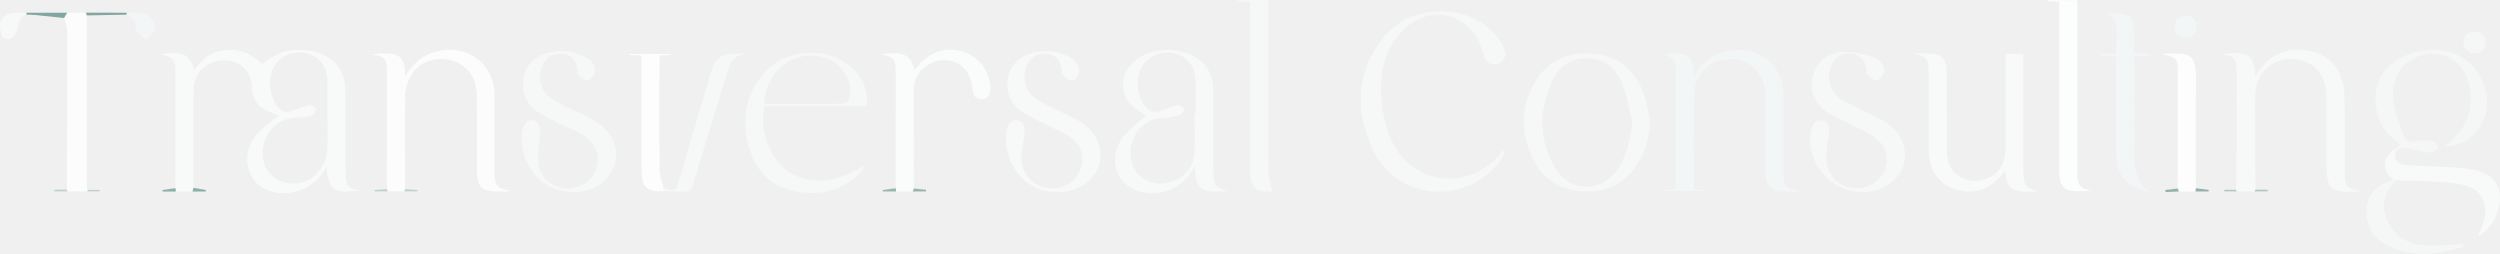
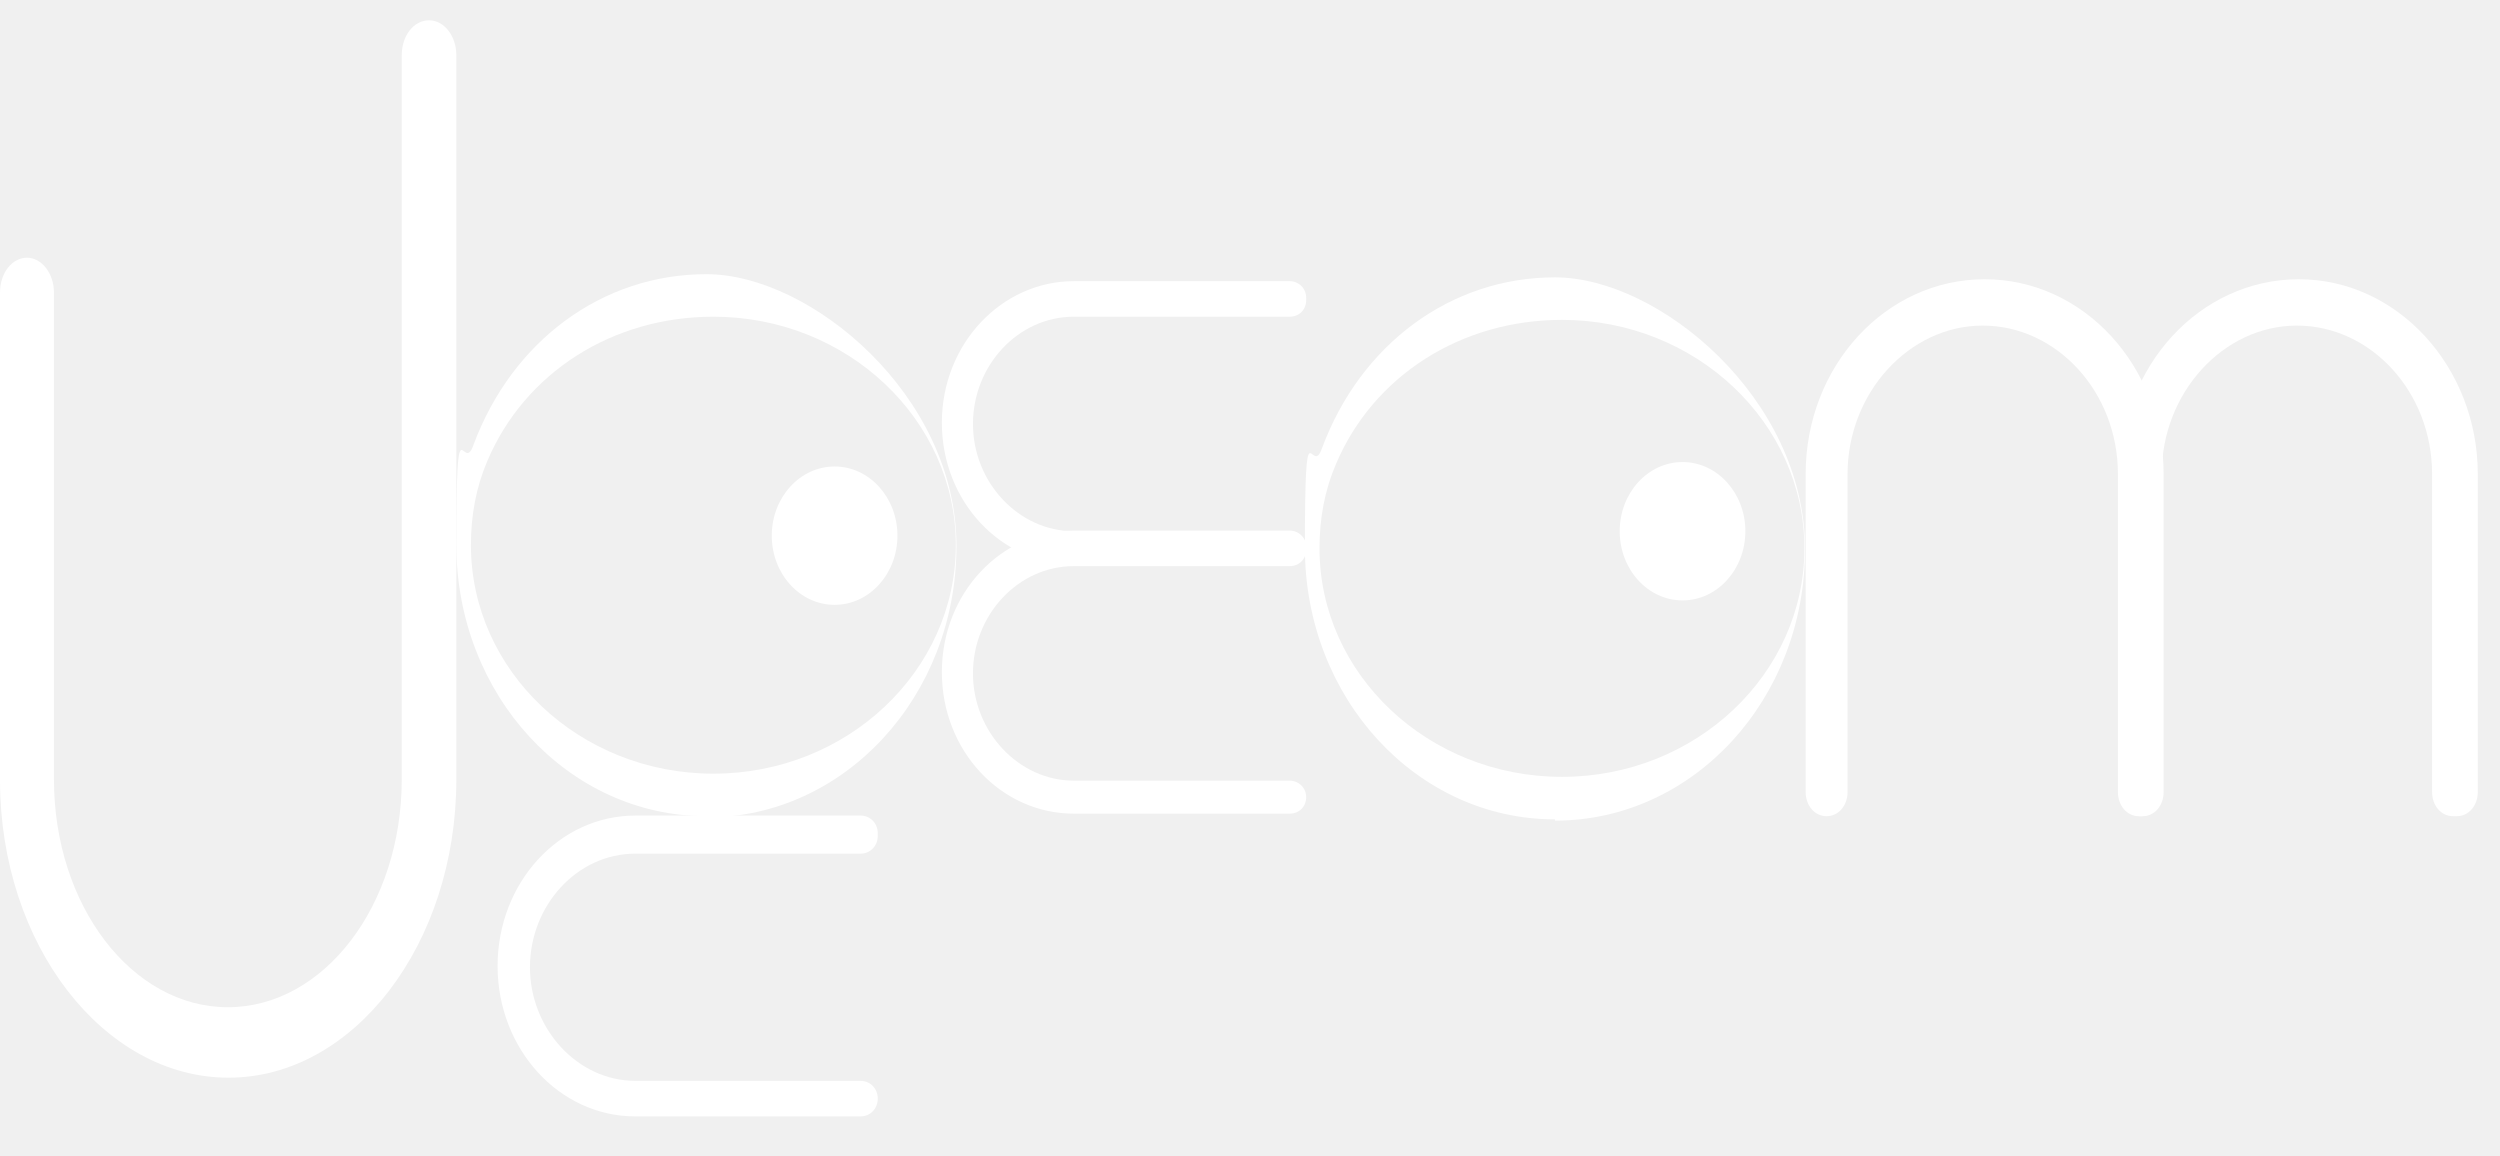
- <svg xmlns="http://www.w3.org/2000/svg" id="Layer_2" width="884.56" height="89.77" viewBox="0 0 884.56 89.77">
+ <svg xmlns="http://www.w3.org/2000/svg" id="Layer_2" data-name="Layer 2" version="1.1" viewBox="0 0 393.9 182">
  <defs>
-     <style>.cls-1{fill:#92b2ad;}.cls-1,.cls-2,.cls-3,.cls-4,.cls-5,.cls-6,.cls-7,.cls-8,.cls-9,.cls-10,.cls-11,.cls-12,.cls-13,.cls-14,.cls-15,.cls-16,.cls-17,.cls-18,.cls-19{stroke-width:0px;}.cls-2{fill:#fbfcfb;}.cls-3{fill:#f6f8f8;}.cls-4{fill:#fcfcfc;}.cls-5{fill:#f4f7f6;}.cls-6{fill:#82a7a1;}.cls-7{fill:#f5f7f7;}.cls-8{fill:#fafbfb;}.cls-9{fill:#f6f9f8;}.cls-10{fill:#fdfdfd;}.cls-11{fill:#fcfdfd;}.cls-12{fill:#8cafa9;}.cls-13{fill:#f3f6f6;}.cls-14{fill:#f8faf9;}.cls-15{fill:#f5f8f7;}.cls-16{fill:#bdd0cd;}.cls-17{fill:#95b5af;}.cls-18{fill:#f7f9f9;}.cls-19{fill:#b0c7c4;}</style>
+     <style>
+       .cls-1 {
+         fill: #fff;
+         stroke-width: 0px;
+       }
+     </style>
  </defs>
-   <g id="Layer_1-2">
-     <path class="cls-14" d="M62.07,66.58c0-13.42.02-26.84.02-40.25,0-5.42-.47-6.02-5.5-7.18,8.45-.97,10.41-.11,12.21,5.61,2.82-4.18,6.5-6.72,11.49-7.05,4.9-.32,8.96,1.42,12.4,5.04,5.51-4.76,11.81-6.15,18.73-4.39,7.01,1.79,10.74,6.64,10.78,13.84.04,9.64-.01,19.28.02,28.92.02,4.58.97,5.67,5.23,6.3-7.25.67-11.53,1.35-11.89-8.47-2.87,5.26-6.92,8.24-12.48,9.16-5.91.98-11.54-1.24-14.04-5.69-2.62-4.68-1.93-10.93,2.11-15.2,2.21-2.33,4.96-4.16,7.6-6.32-.93-.36-1.92-.75-2.92-1.11-4.28-1.58-6.59-4.46-6.72-9.16-.14-5.29-3.83-8.9-9.07-9.26-5.34-.37-10.23,3.01-11.24,7.86-.28,1.35-.36,2.76-.36,4.14-.03,11.03-.01,22.06,0,33.1l-.34,1.29h-5.86c-.05-.39-.11-.79-.16-1.18ZM115.88,40.53s.02,0,.02,0c0-3.77,0-7.55,0-11.32,0-.2,0-.4,0-.6-.23-5.03-2.71-8.46-6.97-9.64-5.05-1.39-10.23.84-12.36,5.33-2.29,4.81-.72,12.31,3.27,14.89.74.48,2.04.49,2.94.23,2.2-.61,4.28-1.68,6.49-2.2.78-.19,1.81.67,2.73,1.05-.56.9-.93,2.31-1.71,2.59-1.64.59-3.5.75-5.27.79-5.35.12-9.34,2.85-11.24,7.87-2.54,6.71.49,13.33,6.88,15.02,7.62,2.02,14.76-3.59,15.18-12.09.2-3.96.03-7.94.03-11.92Z" />
-     <path class="cls-13" d="M599.52,67.1c1.4.06,2.66.12,3.92.18v.31h-14.77l-.02-.23c1.24-.09,2.49-.18,4.1-.3.04-.91.12-1.85.12-2.8,0-12.82.01-25.63,0-38.45,0-5.2-.49-5.77-5.37-6.58,9.78-1.09,11.48.16,12.14,7.59,3.19-5.89,7.98-8.84,14.31-9.12,10.05-.44,16.97,6.07,17.09,16.11.11,9.14,0,18.28.04,27.42.02,4.7.76,5.52,5.57,6.25-.32.15-.45.26-.58.26-10.61.35-11.42-.44-11.42-11,0-7.55.03-15.1,0-22.65-.04-7.87-4.92-13.08-12.31-13.22-7.38-.14-12.89,5.32-12.94,13.04-.08,10.43-.02,20.86-.02,31.29,0,.57.09,1.15.15,1.89Z" />
-     <path class="cls-18" d="M791.19,67.15c.07-5.16.19-10.32.21-15.47.04-8.74.03-17.48,0-26.23-.02-4.77-.64-5.47-5.14-6.2,8.62-1.46,11.33.2,11.71,7.61.67-.95,1.13-1.62,1.61-2.29,4.03-5.57,9.66-7.54,16.25-6.71,5.98.75,10.48,3.86,12.55,9.65.78,2.19,1.11,4.64,1.15,6.99.13,8.84.04,17.68.06,26.52.01,4.86.66,5.63,5.51,6.57-.46.09-.69.18-.93.18-9.98.32-10.98-.65-10.98-10.58,0-7.65.03-15.3,0-22.95-.04-8.08-4.97-13.35-12.45-13.38-7.51-.03-12.83,5.48-12.84,13.46-.01,10.92.07,21.85.12,32.77-.06.21-.12.41-.18.62-2.16,0-4.33,0-6.49,0-.05-.19-.09-.38-.14-.58Z" />
-     <path class="cls-14" d="M715.91,19.11c0,12.93,0,25.64,0,38.34,0,.99,0,1.99,0,2.98.03,5.19.66,6.05,5.29,7.19-9.34.71-11.26-.44-11.6-7.22-.37.31-.69.48-.87.74-4.14,5.75-10.26,7.91-16.74,5.87-6.02-1.89-9.47-6.79-9.54-13.92-.09-8.24-.02-16.48-.03-24.73,0-.99.02-1.99,0-2.98-.11-4.68-.79-5.47-5.26-6.4,2.29,0,4.6-.17,6.87.04,3.21.3,4.74,2.32,4.75,6.08.04,9.43-.02,18.87.03,28.3.02,4,1.32,7.49,5.14,9.41,3.66,1.84,7.38,1.53,10.84-.57,3.58-2.17,4.84-5.61,4.83-9.64-.02-10.13,0-20.26,0-30.39v-3.12h6.29Z" />
-     <path class="cls-3" d="M532.49,53.91c-.6,1.05-1.1,2.18-1.83,3.14-12.33,16.07-36.73,13.82-45.13-4.57-6.14-13.44-5.7-27.08,3.83-39.05,10.28-12.92,31.93-12.44,40.97.45.84,1.2,1.52,2.57,2,3.95.73,2.11-.15,3.79-2.13,4.62-2.03.84-3.75.12-4.78-1.83-.46-.86-.71-1.84-.98-2.79-3.68-12.96-18.21-16.86-27.83-7.33-6.99,6.93-8.55,15.85-7.79,25.06.42,5.03,1.61,10.32,3.84,14.81,7.39,14.85,25.84,17.22,37.27,5.15.65-.68,1.08-1.56,1.61-2.35.31.25.63.5.94.76Z" />
-     <path class="cls-2" d="M143.07,67.7h-5.91l-.29-.72c.03-14,.1-28,.06-42.01-.01-4.15-1.03-5.06-5.38-5.73,9.8-1.17,11.7.41,11.85,7.84,2.74-4.78,6.32-7.78,11.35-8.97,10.76-2.56,20.09,4.51,20.18,15.48.08,9.14,0,18.27.03,27.41.01,4.65.92,5.71,5.7,6.58-.53.1-.75.17-.97.17-10.42.13-10.95-.39-10.95-10.82,0-7.75.07-15.49-.03-23.24-.08-6.18-3.32-10.64-8.62-12.22-5.57-1.67-11.69.2-14.47,4.91-1.26,2.13-2.2,4.8-2.25,7.24-.21,11.12-.05,22.24-.02,33.36l-.28.71Z" />
-     <path class="cls-9" d="M434.59,67.57c-9.73.75-11.6-.29-11.78-8.69-.52.74-.84,1.15-1.1,1.59-3.86,6.52-11.97,9.51-19.19,7.08-7.55-2.54-10.52-11.4-5.66-18.33,2.26-3.23,5.72-5.62,8.7-8.46-.49-.27-1.51-.79-2.49-1.37-7.22-4.28-7.7-13.35-.97-18.34,5.74-4.26,15.26-4.56,21.2-.61,4.05,2.69,5.98,6.54,5.99,11.35.02,9.63,0,19.27.02,28.9.01,4.94.8,5.93,5.28,6.89ZM422.6,40.41c.13,0,.27,0,.4,0,0-3.97.09-7.95-.02-11.92-.14-5.07-2.86-8.51-7.37-9.59-5.11-1.23-10.14,1.18-12.11,5.8-2.1,4.92-.41,12.14,3.56,14.54.76.46,2.05.44,2.96.18,2.19-.62,4.27-1.68,6.48-2.21.78-.18,1.8.67,2.71,1.05-.47.78-.79,2.03-1.45,2.26-1.85.64-3.83,1.11-5.78,1.18-5.38.19-9.27,2.84-11.15,7.93-3.15,8.51,2.86,16.43,11.5,15.16,5.3-.78,9.58-4.49,10.16-9.84.51-4.8.11-9.69.11-14.55Z" />
-     <path class="cls-15" d="M583.89,43.03c-.44,5.8-1.77,11.14-5.06,15.84-4.7,6.73-11.41,9.41-19.44,8.75-8.81-.72-14.88-5.53-18.01-13.59-3.46-8.91-2.96-17.79,2.33-25.93,4.82-7.42,12.16-10.03,20.73-9.02,8.4.99,14.06,5.83,16.97,13.6,1.23,3.29,1.67,6.88,2.47,10.34ZM577.51,43.13c-1.09-4.39-1.77-8.94-3.38-13.13-2.02-5.27-5.79-9.02-11.95-9.36-6.3-.35-10.56,2.93-13.02,8.24-4.75,10.25-4.83,20.65,1.07,30.5,5.36,8.95,16.77,8.85,22.39.09,3.17-4.94,4.17-10.44,4.89-16.34Z" />
-     <path class="cls-3" d="M658.35,67.87c-10.94-.07-19.75-10.93-17.5-21.59.41-1.96,1.14-4.16,3.78-3.66,2.45.47,2.73,2.55,2.5,4.7-.35,3.24-1.16,6.52-.88,9.71.68,7.71,8.98,11.91,15.86,8.33,6.45-3.35,7.51-11.92,1.77-16.35-2.63-2.03-5.86-3.31-8.85-4.87-2.64-1.38-5.46-2.46-7.97-4.04-5.01-3.15-6.87-7.88-5.59-13.3,1.11-4.68,5.34-8.33,11.03-8.41,3.56-.05,7.24.87,10.68,1.96,2.21.7,3.82,2.86,3.27,5.41-.24,1.13-1.71,2.69-2.71,2.76-1,.07-2.19-1.41-3.13-2.37-.32-.33-.11-1.15-.21-1.74-.49-3.07-2.33-5.01-5.12-5.43-3.01-.45-5.84,1.05-7.13,3.78-2.07,4.4-.98,9.43,3.09,12.19,2.69,1.82,5.78,3.07,8.7,4.56,2.3,1.17,4.73,2.15,6.92,3.49,5.62,3.45,8.17,9.23,6.8,14.95-1.24,5.17-6.66,9.34-12.91,9.9-.79.07-1.6,0-2.39,0Z" />
-     <path class="cls-3" d="M203.11,67.94c-12.99.06-19.15-11.41-18.52-20.34.24-3.42,1.89-5.36,3.87-5.1,2.21.3,2.94,2.63,2.51,6.13-.42,3.39-.94,6.95-.32,10.23.99,5.23,6.7,8.53,11.9,7.65,5.67-.96,9.29-5.35,8.96-10.85-.22-3.62-2.24-6.16-5.2-7.87-2.83-1.64-5.9-2.86-8.83-4.34-2.48-1.25-5.05-2.41-7.33-3.97-4.06-2.79-5.7-6.85-4.9-11.68.84-5.07,4.17-8.03,9.03-9.19,4.51-1.08,8.96-.59,13.04,1.72,2.12,1.2,3.67,3.05,3.06,5.59-.25,1.06-1.61,2.48-2.59,2.59-.96.11-2.19-1.14-3.09-2.01-.4-.39-.31-1.3-.4-1.99-.39-3.12-2.11-5.04-4.96-5.52-2.9-.48-5.67.87-7.04,3.43-2.33,4.35-1.32,9.69,2.79,12.47,2.77,1.88,5.96,3.17,8.96,4.7,2.3,1.18,4.72,2.16,6.9,3.52,5.47,3.42,7.96,8.96,6.7,14.39-1.28,5.52-6.17,9.55-12.51,10.31-.89.11-1.79.1-2.05.12Z" />
-     <path class="cls-9" d="M373.59,67.87c-12.71.02-18.9-12.45-17.47-21.37.33-2.03,1.03-4.45,3.88-3.87,2.65.54,2.68,2.84,2.43,5.02-.34,2.94-1.1,5.9-.97,8.82.24,5.66,4.7,9.83,10.25,10.15,5.26.3,9.87-3.09,10.97-8.2.92-4.27-.65-7.74-4.21-10.02-2.99-1.92-6.35-3.28-9.53-4.9-2.3-1.17-4.7-2.2-6.85-3.61-4.76-3.12-6.61-8-5.26-13.16,1.22-4.69,5.25-7.85,10.76-8.46,3.87-.43,7.59.06,10.99,2.01,2.11,1.21,3.72,2.99,3.16,5.55-.23,1.07-1.61,2.65-2.47,2.65-1.12,0-2.29-1.27-3.33-2.13-.28-.23-.14-.94-.2-1.43-.43-3.64-2.32-5.67-5.52-5.96-3.34-.3-5.94,1.44-7.07,4.73-1.58,4.64-.41,8.83,3.7,11.5,2.73,1.78,5.81,3.02,8.74,4.5,2.22,1.12,4.54,2.07,6.64,3.37,5.65,3.51,8.09,9.14,6.71,14.96-1.22,5.16-6.67,9.31-12.94,9.85-.79.07-1.6,0-2.39,0Z" />
-     <path class="cls-15" d="M306.63,37.52h-36.06c-2.12,7.11,1.47,17.97,7.29,22.42,7.43,5.68,17.14,5.34,28.03-1.32-.53,1.03-.69,1.64-1.07,2.05-6.96,7.22-15.52,9.06-24.95,6.62-9.1-2.36-13.78-9.06-15.55-17.83-1.72-8.51,0-16.42,5.61-23.19,8.78-10.59,27.21-10.01,34.34,1,1.93,2.98,2.92,6.25,2.36,10.24ZM270.32,36.76c8.97,0,17.74.06,26.52-.03,3.06-.03,4-1.25,4-4.33,0-5.2-3.18-9.69-8.23-11.65-10.55-4.1-21.56,3.65-22.29,16.02Z" />
-     <path class="cls-8" d="M316.93,66.6c0-13.41.02-26.83.02-40.24,0-5.52-.49-6.15-5.48-7.18,8.26-1.05,10.37-.14,12.17,5.56.38-.44.66-.74.91-1.07,3.71-4.95,9.47-7.06,15.31-5.59,5.99,1.51,9.73,5.86,10.54,12.26.35,2.73-.71,4.64-2.79,4.76-2.88.17-3.37-1.8-3.56-4.08-.7-8.45-9.08-12.48-16.21-7.79-3.19,2.1-4.53,5.18-4.53,8.9.01,11.52.04,23.05.06,34.57-.15.35-.3.7-.46,1.05h-5.86c-.04-.38-.09-.76-.13-1.15Z" />
-     <path class="cls-11" d="M740.09,67.57c-2.19,0-4.56.19-6.88-.05-2.74-.27-4.24-2.04-4.48-4.77-.1-1.19-.1-2.38-.1-3.57,0-18.38,0-36.77,0-55.15,0-1.07,0-2.15,0-3.37-1.49-.1-2.75-.18-4-.26,0-.1,0-.2,0-.3h10.34c0,.97,0,2.02,0,3.07,0,19.18,0,38.36,0,57.54,0,4.93.74,5.86,5.12,6.87Z" />
-     <path class="cls-15" d="M450.08,67.68c-5.31.74-7.77-1.3-7.77-6.98,0-18.88,0-37.76,0-56.63,0-1.08,0-2.16,0-3.43-1.58-.1-3-.19-4.41-.28,0-.12.01-.24.02-.36h10.83v3.16c0,18.98-.05,37.95.06,56.93.01,2.44.81,4.87,1.29,7.58Z" />
-     <path class="cls-5" d="M847.05,52.95c.75-.6,1.49-1.2,2.43-1.96-5.7-3.33-8.46-8.36-8.94-14.63-.72-9.41,5.58-16.46,16.24-18.33,11.84-2.07,21.32,4.49,23.04,15.95,1.28,8.51-4.3,16.36-12.62,17.71-.54.09-1.1.01-2.29.01,6.52-4.59,9.49-10.36,9.28-17.8-.25-8.84-5.84-14.99-13.73-14.84-8.29.16-14.59,6.94-13.76,15.73.42,4.42,2.2,8.75,3.67,13.01.66,1.93,2.35,2.65,4.61,2.17,1.81-.39,3.78-.47,5.6-.2.85.13,1.54,1.41,2.3,2.16-.85.72-1.69,2.02-2.56,2.04-1.94.04-3.9-.58-5.85-.89-2.3-.36-4.66-1.58-6.82.41-.19-.19-.39-.37-.58-.56Z" />
-     <path class="cls-4" d="M23.69,67.12c.04-18.81.11-37.62.08-56.43,0-1.44-.72-2.88-1.11-4.32.37-.62.75-1.24,1.12-1.86,2.2,0,4.4-.02,6.6-.03.11.33.23.65.34.98-.02,19.91-.04,39.82-.04,59.73,0,.67.22,1.35.33,2.02-.14.15-.17.31-.08.49h-7.1c-.05-.19-.1-.39-.15-.58Z" />
-     <path class="cls-13" d="M760.19,67.78c-7.76-1.42-11.35-5.74-11.41-13.23-.09-10.42-.03-20.84-.03-31.26,0-1.08,0-2.15,0-3.36-1.97-.09-3.71-.17-5.44-.26-.01-.2-.03-.41-.04-.61h5.16c1.27-9.36.54-12.69-2.99-14.15.14-.09.25-.24.37-.25,8.54-.18,9.35.61,9.35,9.21,0,1.57,0,3.14,0,4.91,1.94.09,3.67.17,5.41.25.02.2.03.39.05.59-1.67.1-3.34.2-5.46.33v3.12c0,8.83-.06,17.66.02,26.49.06,6.31-1.08,12.94,5.02,18.22Z" />
-     <path class="cls-10" d="M770.51,66.69c.02-13.89.09-27.79.04-41.68-.01-4.25-.8-4.96-5.27-5.8.04-.05.08-.14.12-.15,9.97-.55,11.81,0,11.6,10.33-.26,12.4-.04,24.81-.04,37.22-.05.38-.09.76-.14,1.15-1.95,0-3.9,0-5.85,0-.15-.35-.3-.71-.45-1.06Z" />
-     <path class="cls-14" d="M847.05,52.95c.19.19.39.37.58.56-.68,2.85.68,4.55,3.36,4.86,3.44.39,6.94.28,10.41.51,4.65.31,9.4.25,13.93,1.21,8.03,1.7,11.04,7.63,8.18,15.29-1.27,3.4-3.2,6.4-6.67,8.27.89-2.5,2.04-4.68,2.41-6.98.85-5.39-1.84-9.74-7.13-11.15-3.32-.88-6.86-1-10.32-1.23-4.66-.3-9.34-.37-14.01-.54-.28-.03-.56-.06-.85-.1-4.19-3.46-4.15-7.25.12-10.69Z" />
-     <path class="cls-10" d="M234.84,67.64c-5.93.33-7.83-1.41-7.84-7.21,0-12.5,0-24.99,0-37.49,0-1.07,0-2.14,0-3.29-1.64-.08-2.99-.14-4.34-.21,0-.12,0-.24.01-.35h14.72c.01.11.03.22.04.33-1.26.08-2.52.15-3.94.24-.06.82-.16,1.59-.16,2.36,0,12.79-.08,25.59.06,38.38.02,2.07.97,4.13,1.49,6.19-.01.35-.03.71-.04,1.06Z" />
-     <path class="cls-15" d="M234.84,67.64c.01-.35.03-.71.04-1.06,4.17,1.26,4.2,1.23,5.46-3.05,3.55-12.05,7.12-24.1,10.67-36.16,2.18-7.41,3.64-8.51,11.37-8.45.69,0,1.38,0,2.24.23-5.58-.04-6.61,4.04-7.82,8.04-3.85,12.69-7.81,25.34-11.59,38.05-.59,1.99-1.43,2.76-3.5,2.58-2.27-.2-4.58-.13-6.86-.17Z" />
-     <path class="cls-7" d="M846.93,63.64c.28.03.56.06.85.1-3.72,3.87-5.4,8.31-3.41,13.54,2.14,5.65,6.65,8.7,12.39,9.45,3.98.52,8.11-.05,12.17-.16.83-.02,1.65-.18,2.47-.28.08.36.16.72.23,1.08-3.17.72-6.31,1.68-9.52,2.11-5.93.79-11.74.11-17.17-2.55-5.48-2.68-8.07-7.36-7.56-13.3.44-5.07,3.41-8.17,9.55-9.98Z" />
-     <path class="cls-13" d="M44.77,4.5c1.79.04,3.62-.09,5.38.18,2.98.45,5.28,3.24,4.57,5.93-.35,1.32-1.98,2.31-3.02,3.45-1.15-1.05-2.57-1.94-3.37-3.2-.64-1-.26-2.63-.85-3.69-.49-.87-1.74-1.33-2.65-1.97-.02-.23-.03-.46-.05-.69Z" />
-     <path class="cls-9" d="M9.35,5.17c-2.47.57-2.47,2.64-3.01,4.54-.41,1.45-1.27,2.95-2.38,3.93-.5.45-2.77,0-3.04-.59C.25,11.59-.21,9.71.1,8.17c.47-2.33,2.47-3.46,4.86-3.6,1.48-.09,2.96-.04,4.45-.06-.02.22-.04.44-.06.66Z" />
-     <path class="cls-13" d="M777.37,9.48c-.04,2.18-1.86,3.85-4.15,3.78-2.3-.07-3.92-1.78-3.76-4.09.17-2.37,1.58-3.58,3.9-3.65,2.23-.06,4.04,1.8,4,3.96Z" />
-     <path class="cls-7" d="M875.69,11.16c2.32.05,3.92,1.74,3.84,4.02-.08,2.25-1.88,3.94-4.15,3.72-2.32-.22-3.6-1.62-3.71-3.9-.11-2.24,1.71-3.9,4.01-3.84Z" />
-     <path class="cls-6" d="M9.35,5.17c.02-.22.04-.44.06-.66,4.79,0,9.58,0,14.37,0-.37.62-.75,1.24-1.12,1.86-3.36-.35-6.72-.72-10.08-1.05-1.07-.1-2.16-.1-3.24-.15Z" />
-     <path class="cls-6" d="M44.77,4.5c.02.23.03.46.05.69-4.7.09-9.39.18-14.09.27-.11-.33-.23-.65-.34-.98,4.8,0,9.59.01,14.39.02Z" />
-     <path class="cls-12" d="M68.1,67.76l.34-1.29c1.47.25,2.93.49,4.4.74-.01.18-.02.36-.04.55h-4.7Z" />
-     <path class="cls-17" d="M316.93,66.6c.04.38.09.76.13,1.15h-4.65c-.03-.17-.06-.33-.08-.5,1.53-.22,3.07-.43,4.6-.65Z" />
-     <path class="cls-17" d="M322.93,67.75c.15-.35.3-.7.46-1.05,1.42.15,2.84.3,4.25.45,0,.2-.01.4-.02.6h-4.69Z" />
-     <path class="cls-1" d="M770.51,66.69c.15.35.3.71.45,1.06-1.57.07-3.15.14-4.72.21-.03-.25-.06-.49-.09-.74l4.35-.53Z" />
-     <path class="cls-1" d="M776.82,67.75c.05-.38.09-.76.14-1.15,1.51.19,3.02.37,4.52.56,0,.2,0,.39,0,.59-1.55,0-3.1,0-4.66,0Z" />
-     <path class="cls-12" d="M62.07,66.58c.05.39.11.79.16,1.18h-4.66c-.03-.18-.06-.36-.09-.53,1.53-.21,3.06-.43,4.59-.64Z" />
-     <path class="cls-16" d="M30.94,67.7c-.08-.18-.06-.35.08-.49h4.23c0,.16,0,.33,0,.49h-4.32Z" />
-     <path class="cls-16" d="M136.88,66.98l.29.72h-4.59c0-.16-.01-.32-.02-.48,1.44-.08,2.89-.16,4.33-.24Z" />
-     <path class="cls-16" d="M143.07,67.7c.09-.24.19-.48.28-.71,1.44.07,2.89.15,4.33.22,0,.16-.01.33-.02.49h-4.59Z" />
-     <path class="cls-19" d="M791.19,67.15c.05.19.09.38.14.58-1.44,0-2.87,0-4.31,0v-.58c1.38,0,2.78,0,4.17,0Z" />
-     <path class="cls-19" d="M797.82,67.72c.06-.21.12-.41.18-.62,1.44,0,2.88,0,4.32,0,0,.21,0,.41,0,.62-1.5,0-3,0-4.5,0Z" />
-     <path class="cls-16" d="M23.69,67.12c.05.19.1.39.15.58h-4.58c0-.19,0-.39,0-.58h4.43Z" />
-   </g>
+   <path class="cls-1" d="M205.8,47.3c0,1.5-1.1,2.6-2.6,2.6h-34c-8.8,0-15.9,7.7-15.9,16.9s7.2,16.9,15.9,16.9h34c1.4,0,2.6,1.1,2.6,2.6s-1.1,2.6-2.6,2.6h-34c-11.5,0-20.8-9.9-20.8-22.3s9.4-22.3,20.8-22.3h34c1.4,0,2.6,1.1,2.6,2.6h0v.4Z" />
+   <path class="cls-1" d="M205.8,86.6c0,1.5-1.1,2.6-2.6,2.6h-34c-8.8,0-15.9,7.7-15.9,16.9s7.2,16.9,15.9,16.9h34c1.4,0,2.6,1.1,2.6,2.6s-1.1,2.6-2.6,2.6h-34c-11.5,0-20.8-9.9-20.8-22.3s9.3-22.3,20.8-22.3h34c1.4,0,2.6,1.1,2.6,2.6h0v.4Z" />
+   <ellipse class="cls-1" cx="131.5" cy="84.4" rx="9.9" ry="10.9" />
+   <path class="cls-1" d="M4.2,40.6c2.4,0,4.3,2.5,4.3,5.5v76.7c0,19.9,12.3,35.9,27.4,35.9s27.4-16,27.4-35.9V8.7c0-3.1,1.9-5.5,4.3-5.5s4.3,2.5,4.3,5.5v114.1c0,26-16.2,47-35.9,47S0,148.8,0,122.9V46.1c0-3.1,1.9-5.5,4.3-5.5h-.2,0Z" />
+   <ellipse class="cls-1" cx="265.1" cy="83.7" rx="9.9" ry="10.9" />
+   <path class="cls-1" d="M111.3,128.6c-21.8,0-39.4-19.1-39.4-42.8s1-10.7,2.7-15.7c6.1-16.4,20.3-26.9,36.7-26.9s39.4,19.1,39.4,42.8-17.6,42.8-39.4,42.8h0s0-.2,0-.2ZM112.4,49.9c-15.9,0-29.7,8.8-35.6,22.7-1.8,4.2-2.6,8.6-2.6,13.3,0,19.8,17.1,36,38.2,36s38.2-16.2,38.2-36-17.1-36-38.2-36h0Z" />
+   <path class="cls-1" d="M245,129.1c-21.8,0-39.4-19.1-39.4-42.8s1-10.7,2.7-15.7c6.1-16.4,20.3-26.9,36.7-26.9s39.4,19.1,39.4,42.8-17.6,42.8-39.4,42.8h0v-.2ZM246.1,50.4c-15.9,0-29.7,8.8-35.6,22.7-1.8,4.2-2.6,8.6-2.6,13.3,0,19.8,17.1,36,38.2,36s38.2-16.2,38.2-36-17.1-36-38.2-36h0Z" />
+   <path class="cls-1" d="M386.5,128.6c-1.9,0-3.3-1.7-3.3-3.8v-50.1c0-13-9.7-23.4-21.3-23.4s-21.3,10.6-21.3,23.4v50.1c0,2.1-1.4,3.8-3.3,3.8s-3.3-1.7-3.3-3.8v-50.1c0-17,12.6-30.7,28.2-30.7s28.2,13.9,28.2,30.7v50.1c0,2.1-1.4,3.8-3.3,3.8h-.6Z" />
+   <path class="cls-1" d="M337,128.6c-1.9,0-3.3-1.7-3.3-3.8v-50.1c0-13-9.7-23.4-21.3-23.4s-21.3,10.6-21.3,23.4v50.1c0,2.1-1.4,3.8-3.3,3.8s-3.3-1.7-3.3-3.8v-50.1c0-17,12.6-30.7,28.2-30.7s28.2,13.7,28.2,30.7v50.1c0,2.1-1.4,3.8-3.3,3.8h-.6Z" />
+   <path class="cls-1" d="M138.3,131.7c0,1.6-1.2,2.8-2.7,2.8h-35.5c-9.2,0-16.6,8.2-16.6,17.9s7.5,17.9,16.6,17.9h35.5c1.5,0,2.7,1.2,2.7,2.8s-1.2,2.8-2.7,2.8h-35.5c-12,0-21.7-10.6-21.7-23.7s9.7-23.7,21.7-23.7h35.5c1.5,0,2.7,1.2,2.7,2.8h0v.4Z" />
</svg>
